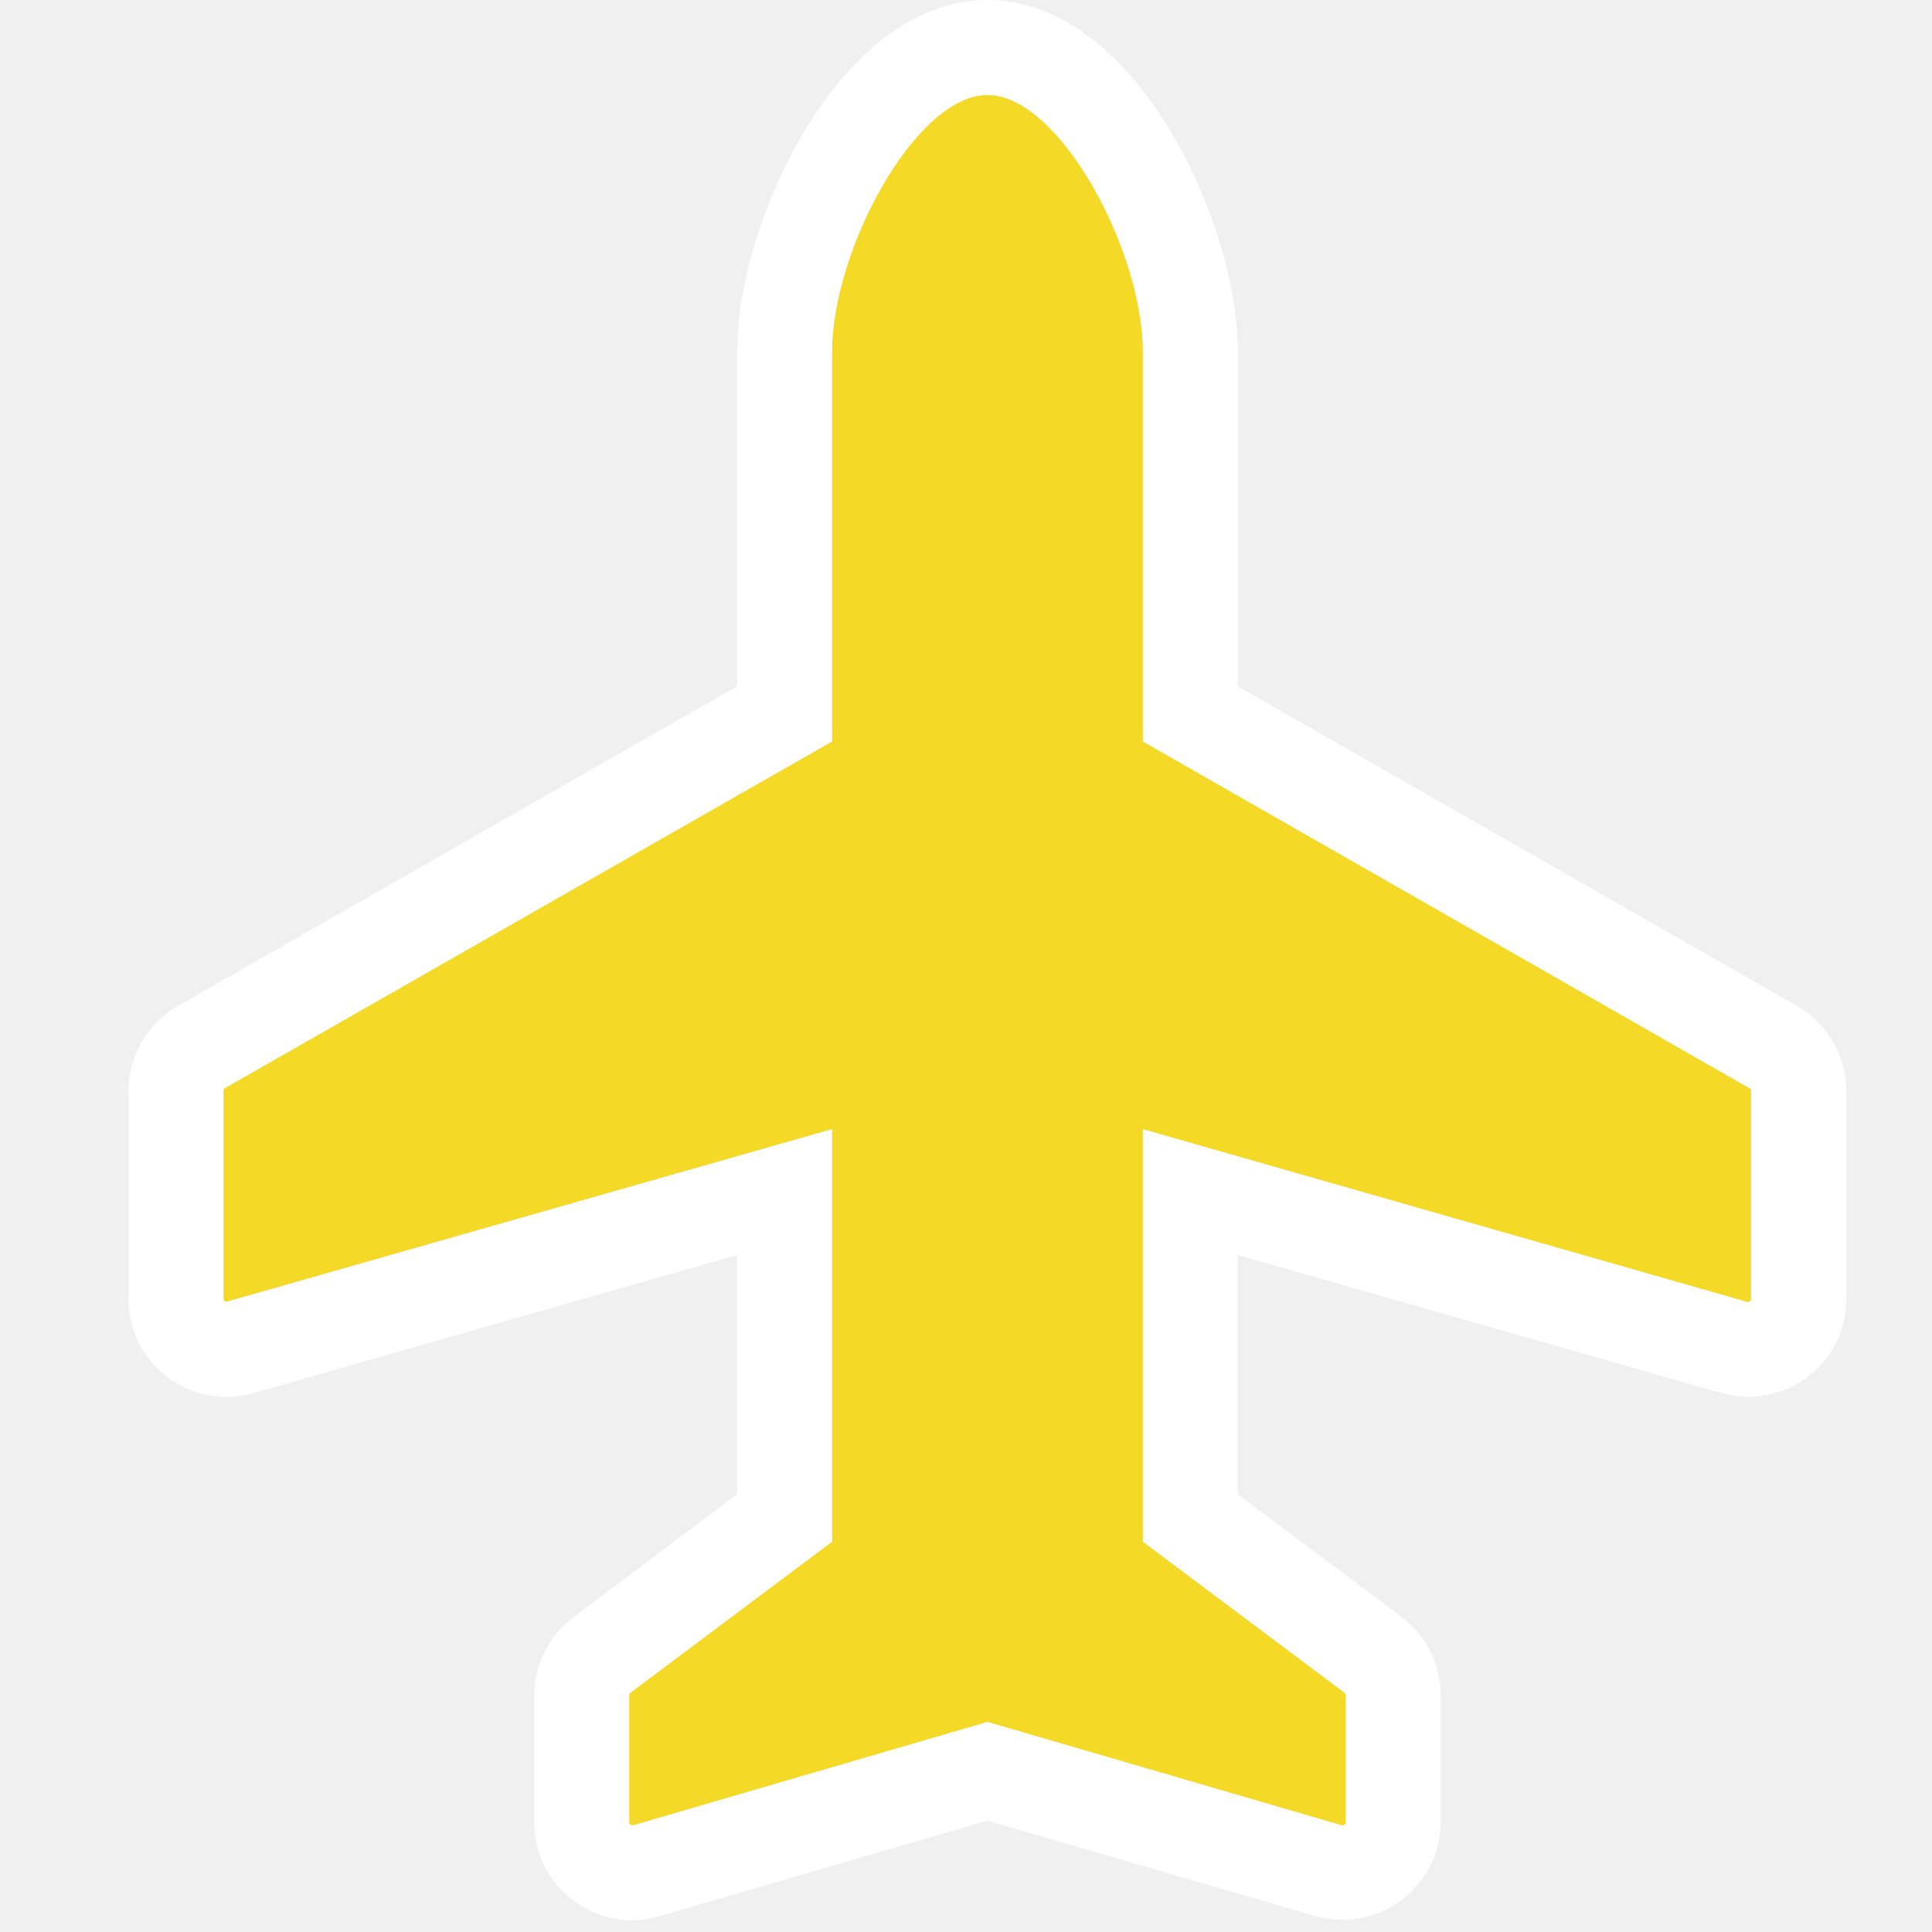
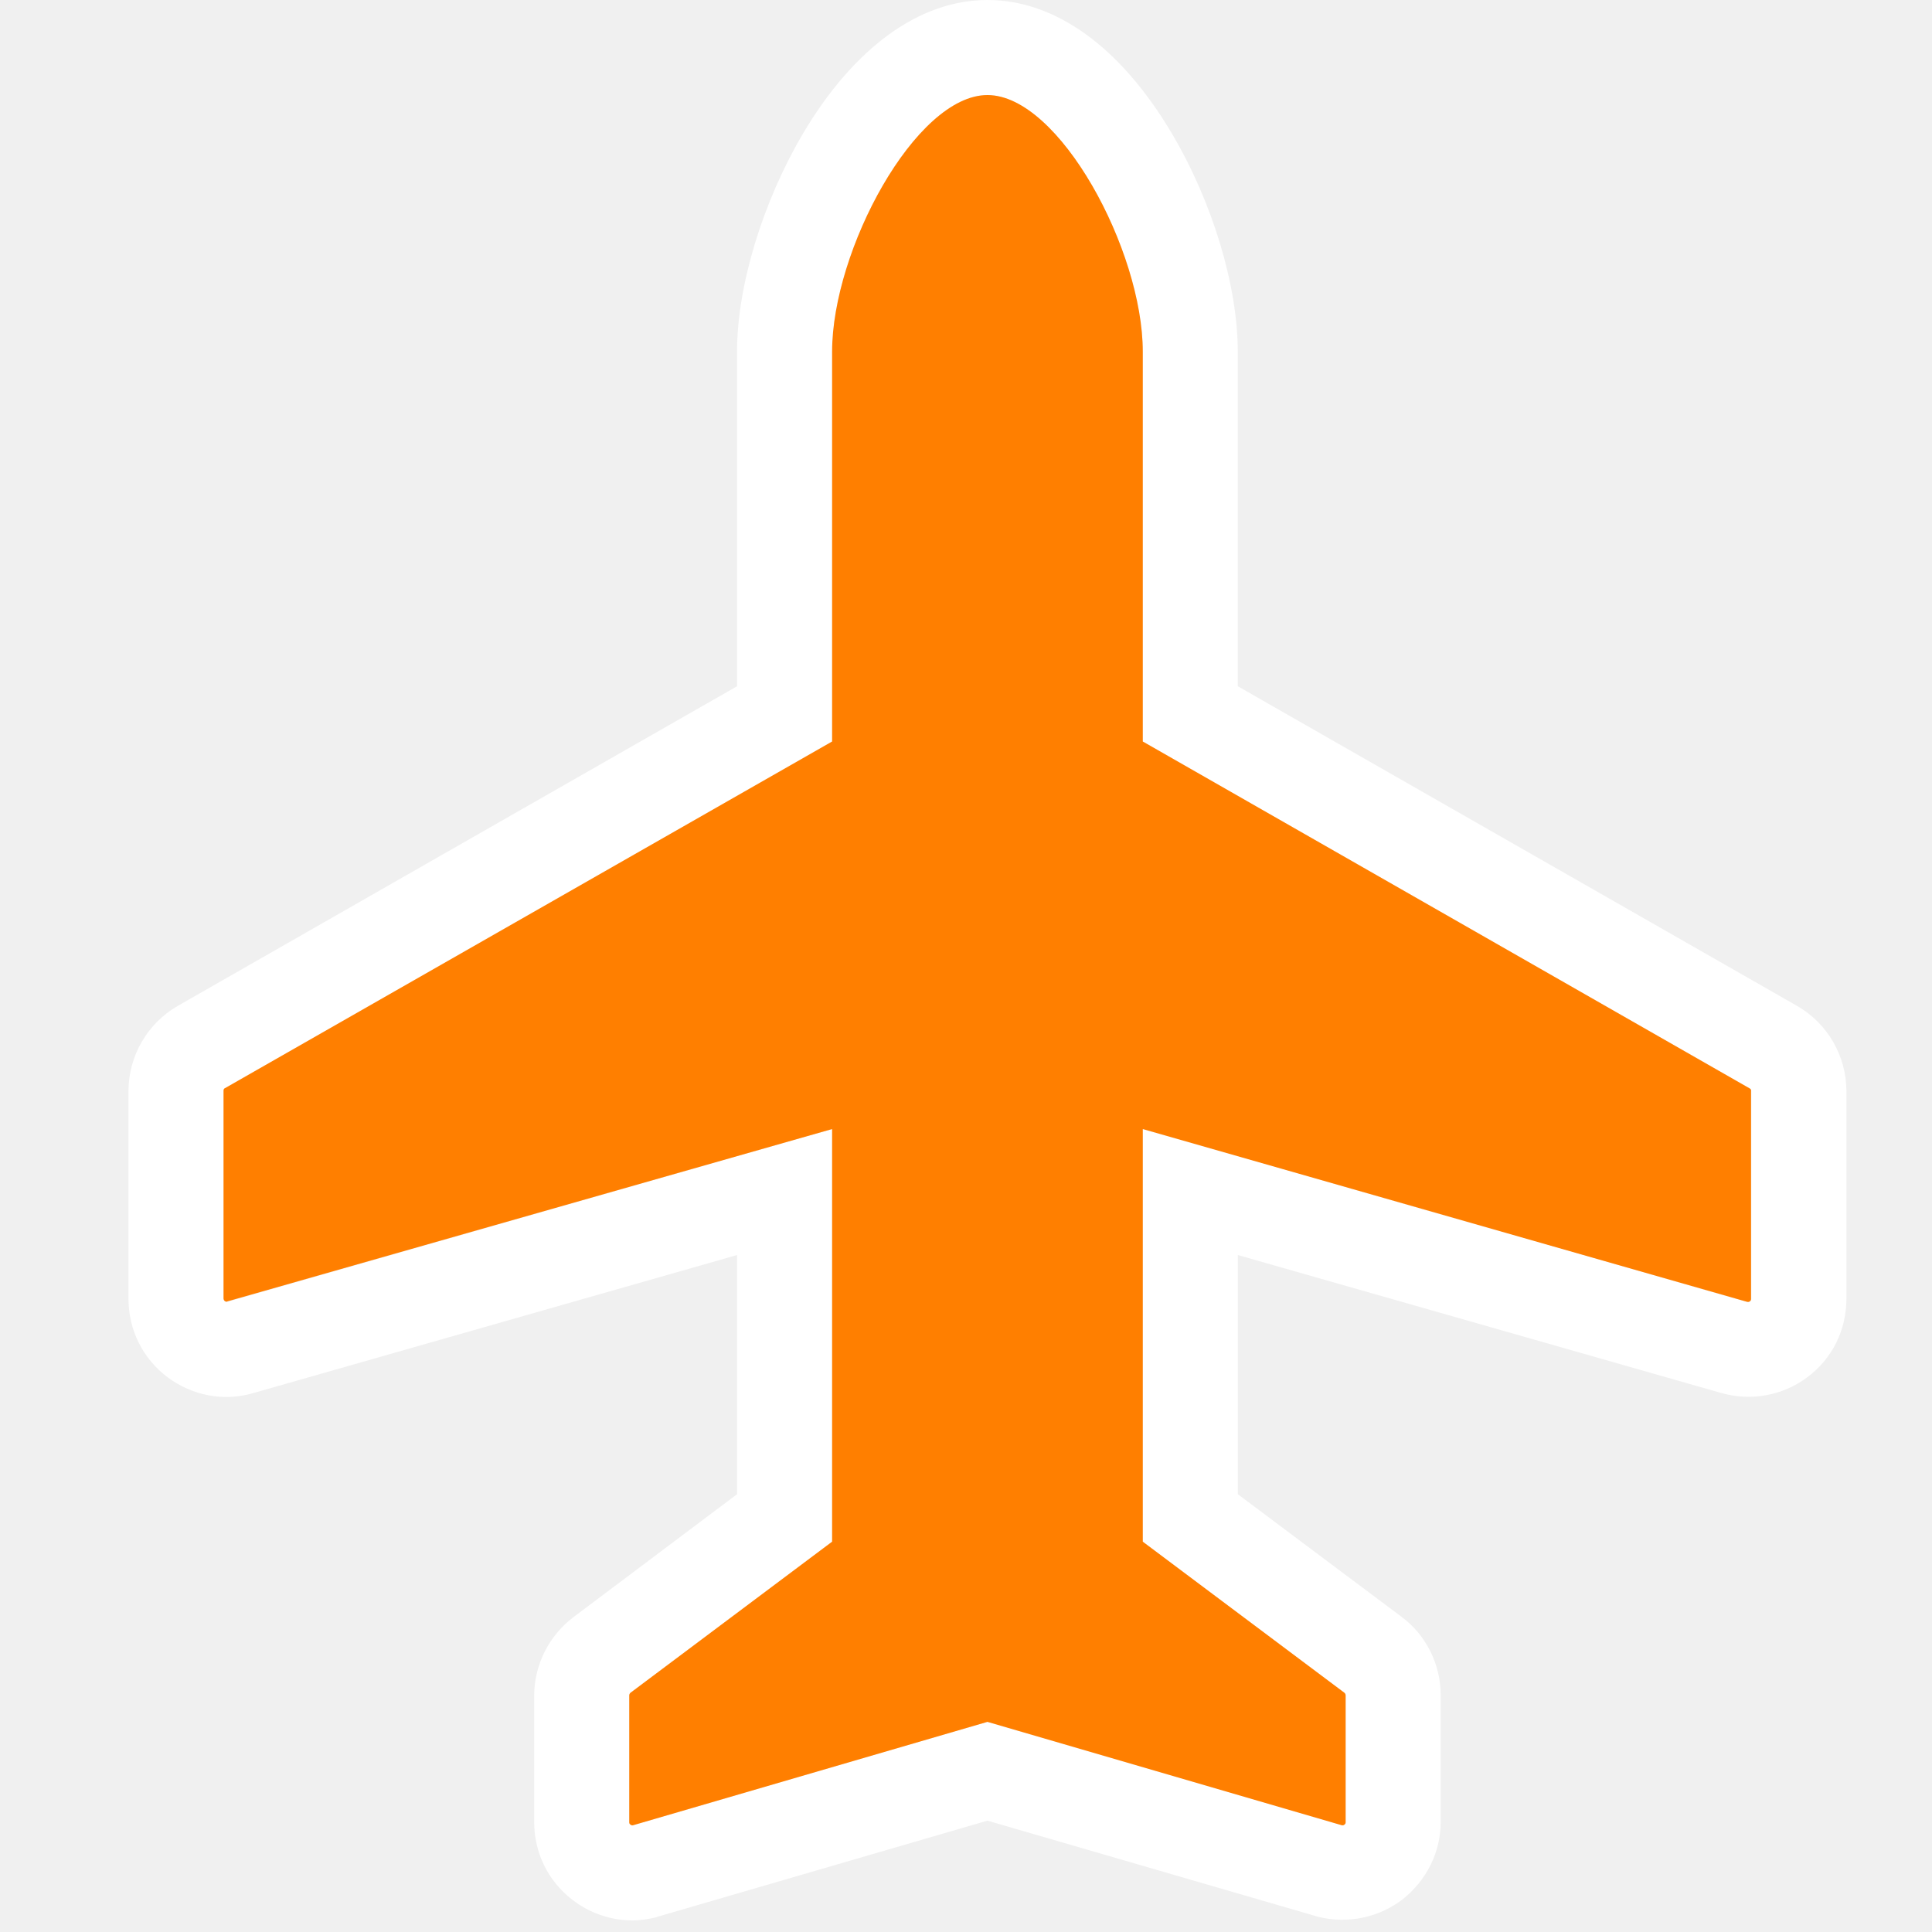
<svg xmlns="http://www.w3.org/2000/svg" version="1.1" id="Capa_1" x="0px" y="0px" width="30px" height="30px" viewBox="0 0 30 30" enable-background="new 0 0 30 30" xml:space="preserve">
  <g>
-     <path fill="#FFFFFF" d="M27.902,15.618l-8.682-4.962V5.46c0-1.02-0.39-2.322-1.025-3.39C17.402,0.732,16.389,0,15.333,0   c-1.056,0-2.07,0.738-2.862,2.07c-0.63,1.068-1.026,2.37-1.026,3.39v5.196l-8.682,4.962c-0.474,0.271-0.768,0.78-0.768,1.326v3.222   c0,0.486,0.222,0.93,0.606,1.219c0.384,0.287,0.876,0.383,1.338,0.245l7.506-2.142v3.714L8.907,25.11   c-0.384,0.288-0.612,0.743-0.612,1.218v1.968c0,0.474,0.216,0.912,0.588,1.2c0.27,0.21,0.6,0.324,0.936,0.324   c0.126,0,0.252-0.018,0.372-0.049l0.012-0.006l5.13-1.494l5.112,1.488l0.029,0.006c0.457,0.114,0.937,0.013,1.309-0.275   c0.371-0.294,0.588-0.732,0.588-1.2v-1.968c0-0.48-0.229-0.936-0.612-1.219l-2.538-1.901v-3.714l7.506,2.142   c0.463,0.132,0.955,0.042,1.338-0.245c0.385-0.289,0.606-0.732,0.606-1.219v-3.222C28.671,16.398,28.377,15.889,27.902,15.618z    M27.129,20.215l-9.384-2.683v6.408l3.132,2.346c0.012,0.013,0.018,0.024,0.018,0.042v1.968c0,0.007,0,0.024-0.018,0.036   c-0.012,0.012-0.029,0.012-0.036,0.012l-5.508-1.607l-5.508,1.607c-0.006,0-0.024,0-0.036-0.012   c-0.018-0.012-0.018-0.029-0.018-0.036v-1.968c0-0.018,0.006-0.029,0.018-0.042l3.132-2.346v-6.408l-9.39,2.683   c-0.006,0-0.024,0.006-0.042-0.007c-0.018-0.012-0.018-0.03-0.018-0.042v-3.222c0-0.019,0.012-0.036,0.024-0.042l9.426-5.388V5.46   c0-1.572,1.296-3.984,2.412-3.984s2.412,2.412,2.412,3.984v6.054l9.426,5.388c0.019,0.006,0.024,0.023,0.024,0.042v3.222   c0,0.006,0,0.024-0.018,0.042C27.152,20.221,27.141,20.215,27.129,20.215z" />
+     <path fill="#FFFFFF" d="M27.902,15.618l-8.682-4.962V5.46c0-1.02-0.392-2.322-1.025-3.39C17.402,0.732,16.389,0,15.333,0   c-1.056,0-2.07,0.738-2.862,2.07c-0.63,1.068-1.026,2.37-1.026,3.39v5.196l-8.682,4.962c-0.474,0.271-0.768,0.78-0.768,1.325v3.223   c0,0.486,0.222,0.93,0.606,1.219c0.384,0.287,0.876,0.383,1.338,0.245l7.506-2.142v3.714l-2.538,1.907   c-0.384,0.289-0.612,0.744-0.612,1.219v1.968c0,0.474,0.216,0.912,0.588,1.2c0.27,0.21,0.6,0.324,0.936,0.324   c0.126,0,0.252-0.02,0.372-0.049l0.012-0.006l5.13-1.494l5.112,1.486l0.029,0.008c0.457,0.112,0.937,0.012,1.309-0.275   c0.371-0.295,0.588-0.732,0.588-1.2v-1.968c0-0.48-0.229-0.938-0.612-1.219l-2.538-1.901v-3.714l7.506,2.142   c0.463,0.132,0.955,0.042,1.338-0.245c0.387-0.289,0.606-0.732,0.606-1.219v-3.223C28.671,16.398,28.377,15.889,27.902,15.618z    M27.129,20.215l-9.384-2.683v6.407l3.132,2.347c0.012,0.013,0.018,0.024,0.018,0.042v1.968c0,0.007,0,0.024-0.018,0.036   c-0.012,0.012-0.029,0.012-0.036,0.012l-5.508-1.607l-5.508,1.607c-0.006,0-0.024,0-0.036-0.012   c-0.018-0.012-0.018-0.029-0.018-0.036v-1.968c0-0.018,0.006-0.029,0.018-0.042l3.132-2.347v-6.407l-9.39,2.683   c-0.006,0-0.024,0.006-0.042-0.007c-0.018-0.013-0.018-0.03-0.018-0.042v-3.223c0-0.02,0.012-0.035,0.024-0.041l9.426-5.388V5.46   c0-1.572,1.296-3.984,2.412-3.984s2.412,2.412,2.412,3.984v6.054l9.426,5.388c0.019,0.006,0.024,0.021,0.024,0.041v3.223   c0,0.006,0,0.023-0.02,0.042C27.152,20.221,27.141,20.215,27.129,20.215z" />
  </g>
-   <path fill="#F4DA27" d="M27.171,16.902l-9.426-5.388V5.46c0-1.572-1.296-3.984-2.412-3.984s-2.412,2.412-2.412,3.984v6.054  l-9.426,5.382c-0.018,0.006-0.024,0.023-0.024,0.041v3.223c0,0.006,0,0.023,0.018,0.042c0.018,0.013,0.036,0.013,0.042,0.006  l9.39-2.676v6.408l-3.132,2.346c-0.012,0.013-0.018,0.024-0.018,0.042v1.968c0,0.007,0,0.024,0.018,0.036  c0.012,0.012,0.024,0.012,0.036,0.012l5.508-1.607l5.508,1.607c0.007,0,0.024,0,0.036-0.012c0.018-0.012,0.018-0.029,0.018-0.036  v-1.968c0-0.018-0.006-0.029-0.018-0.042l-3.132-2.346v-6.408l9.384,2.683c0.006,0,0.023,0.006,0.042-0.007  c0.019-0.012,0.019-0.03,0.019-0.042v-3.222C27.195,16.926,27.184,16.908,27.171,16.902z" />
+   <path fill="#FF7F00" d="M27.171,16.902l-9.426-5.388V5.46c0-1.572-1.296-3.984-2.412-3.984s-2.412,2.412-2.412,3.984v6.054  l-9.426,5.382c-0.018,0.006-0.024,0.021-0.024,0.041v3.223c0,0.006,0,0.023,0.018,0.042c0.018,0.013,0.036,0.013,0.042,0.006  l9.39-2.676v6.407l-3.132,2.347c-0.012,0.013-0.018,0.024-0.018,0.042v1.968c0,0.007,0,0.024,0.018,0.036  c0.012,0.012,0.024,0.012,0.036,0.012l5.508-1.607l5.508,1.607c0.007,0,0.024,0,0.036-0.012c0.018-0.012,0.018-0.029,0.018-0.036  v-1.968c0-0.018-0.006-0.029-0.018-0.042l-3.132-2.347v-6.407l9.384,2.683c0.006,0,0.023,0.006,0.042-0.007s0.019-0.03,0.019-0.042  v-3.223C27.195,16.926,27.184,16.908,27.171,16.902z" />
</svg>
